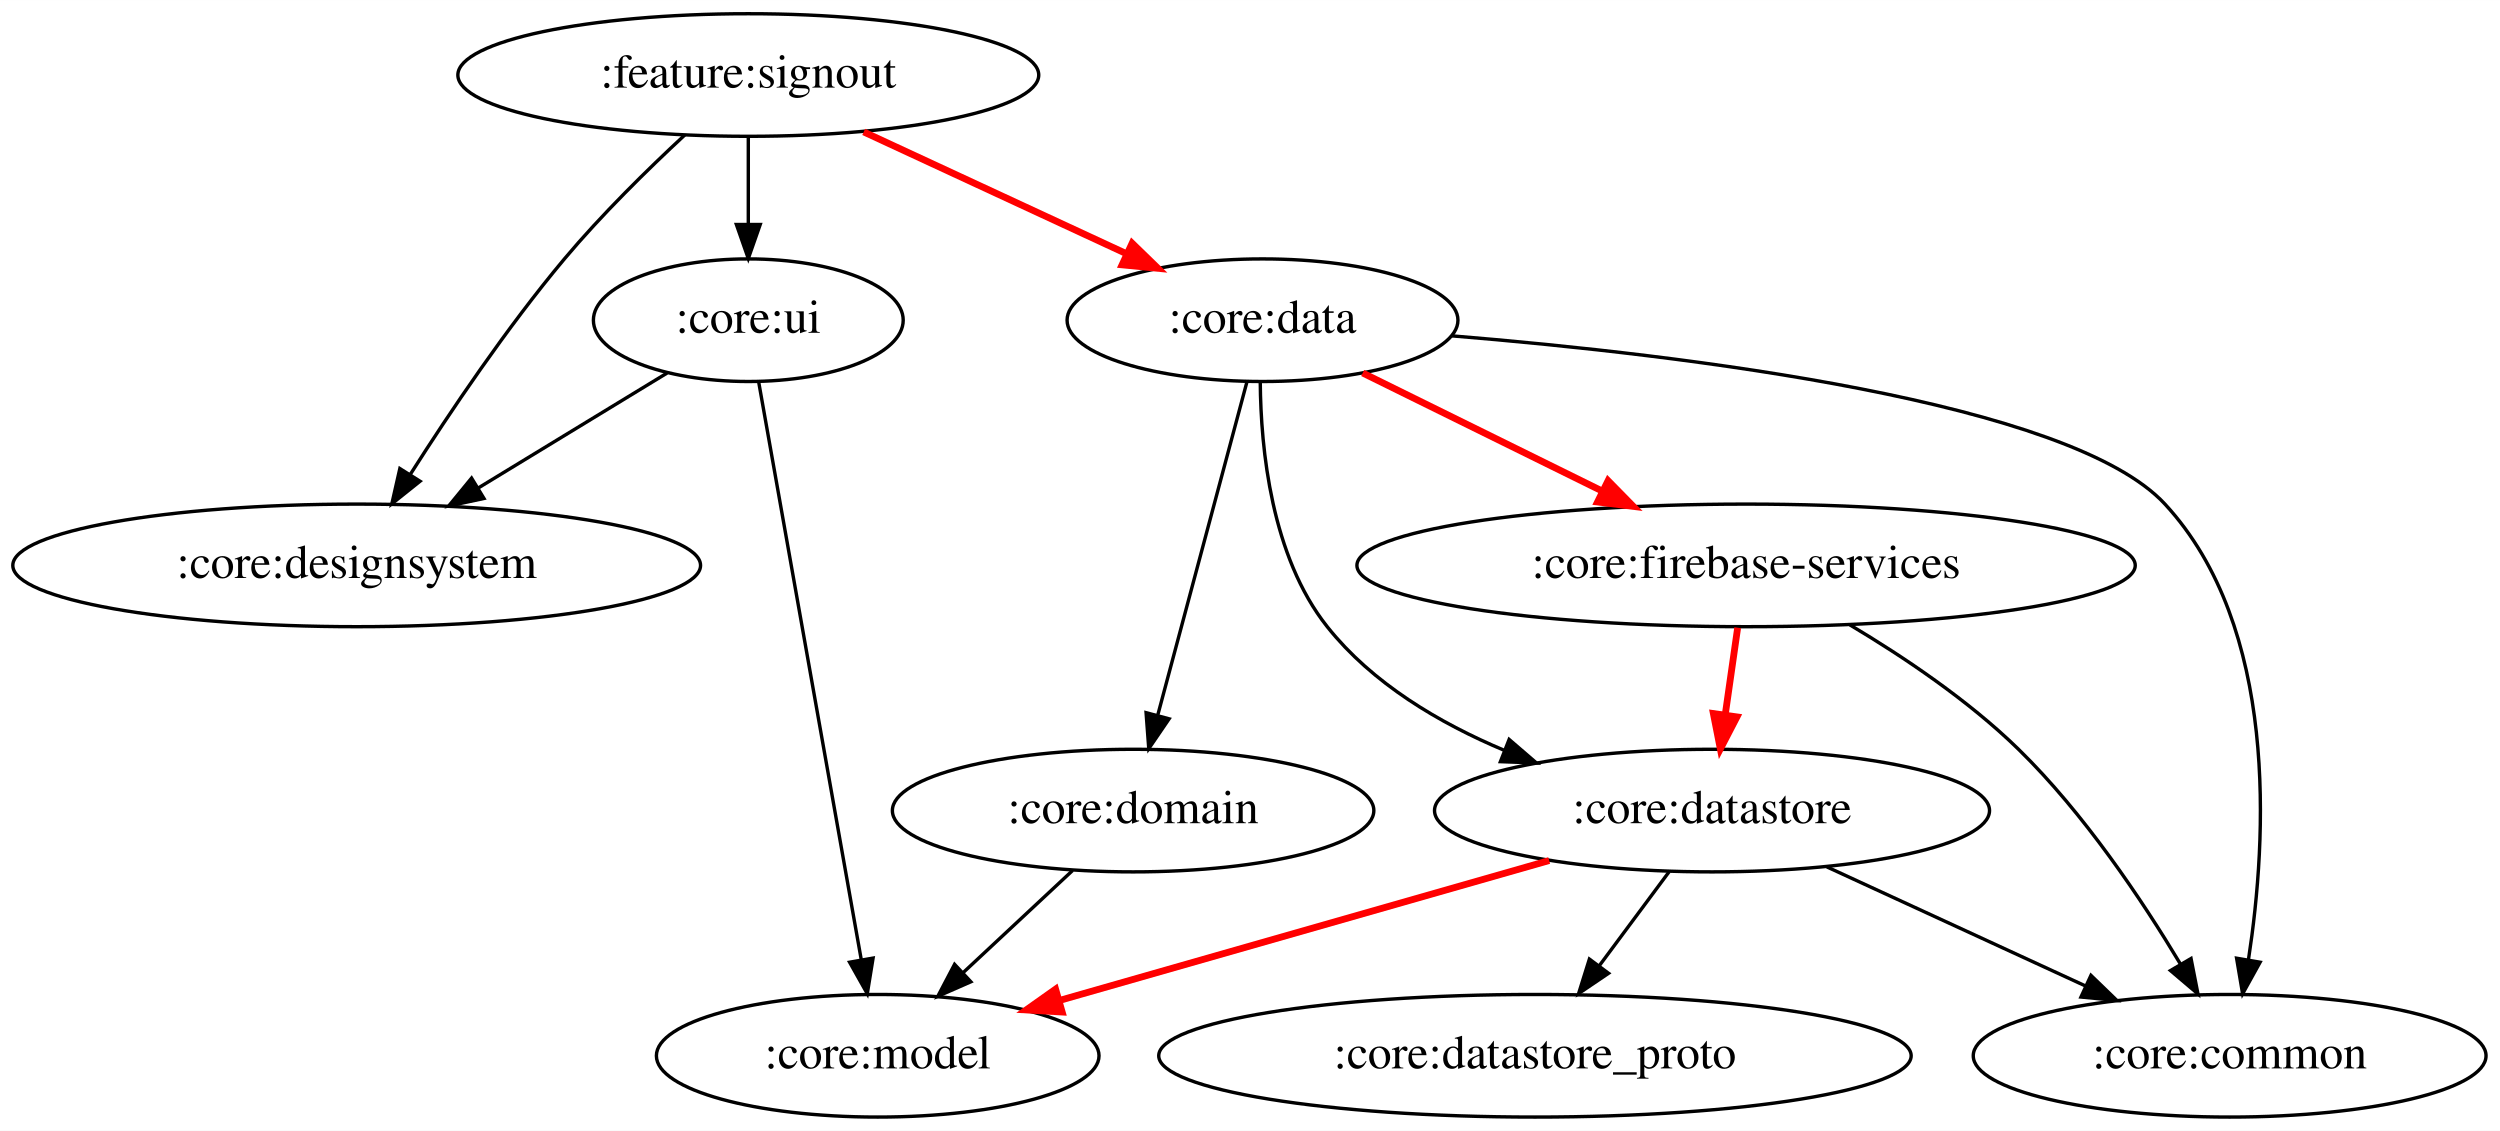
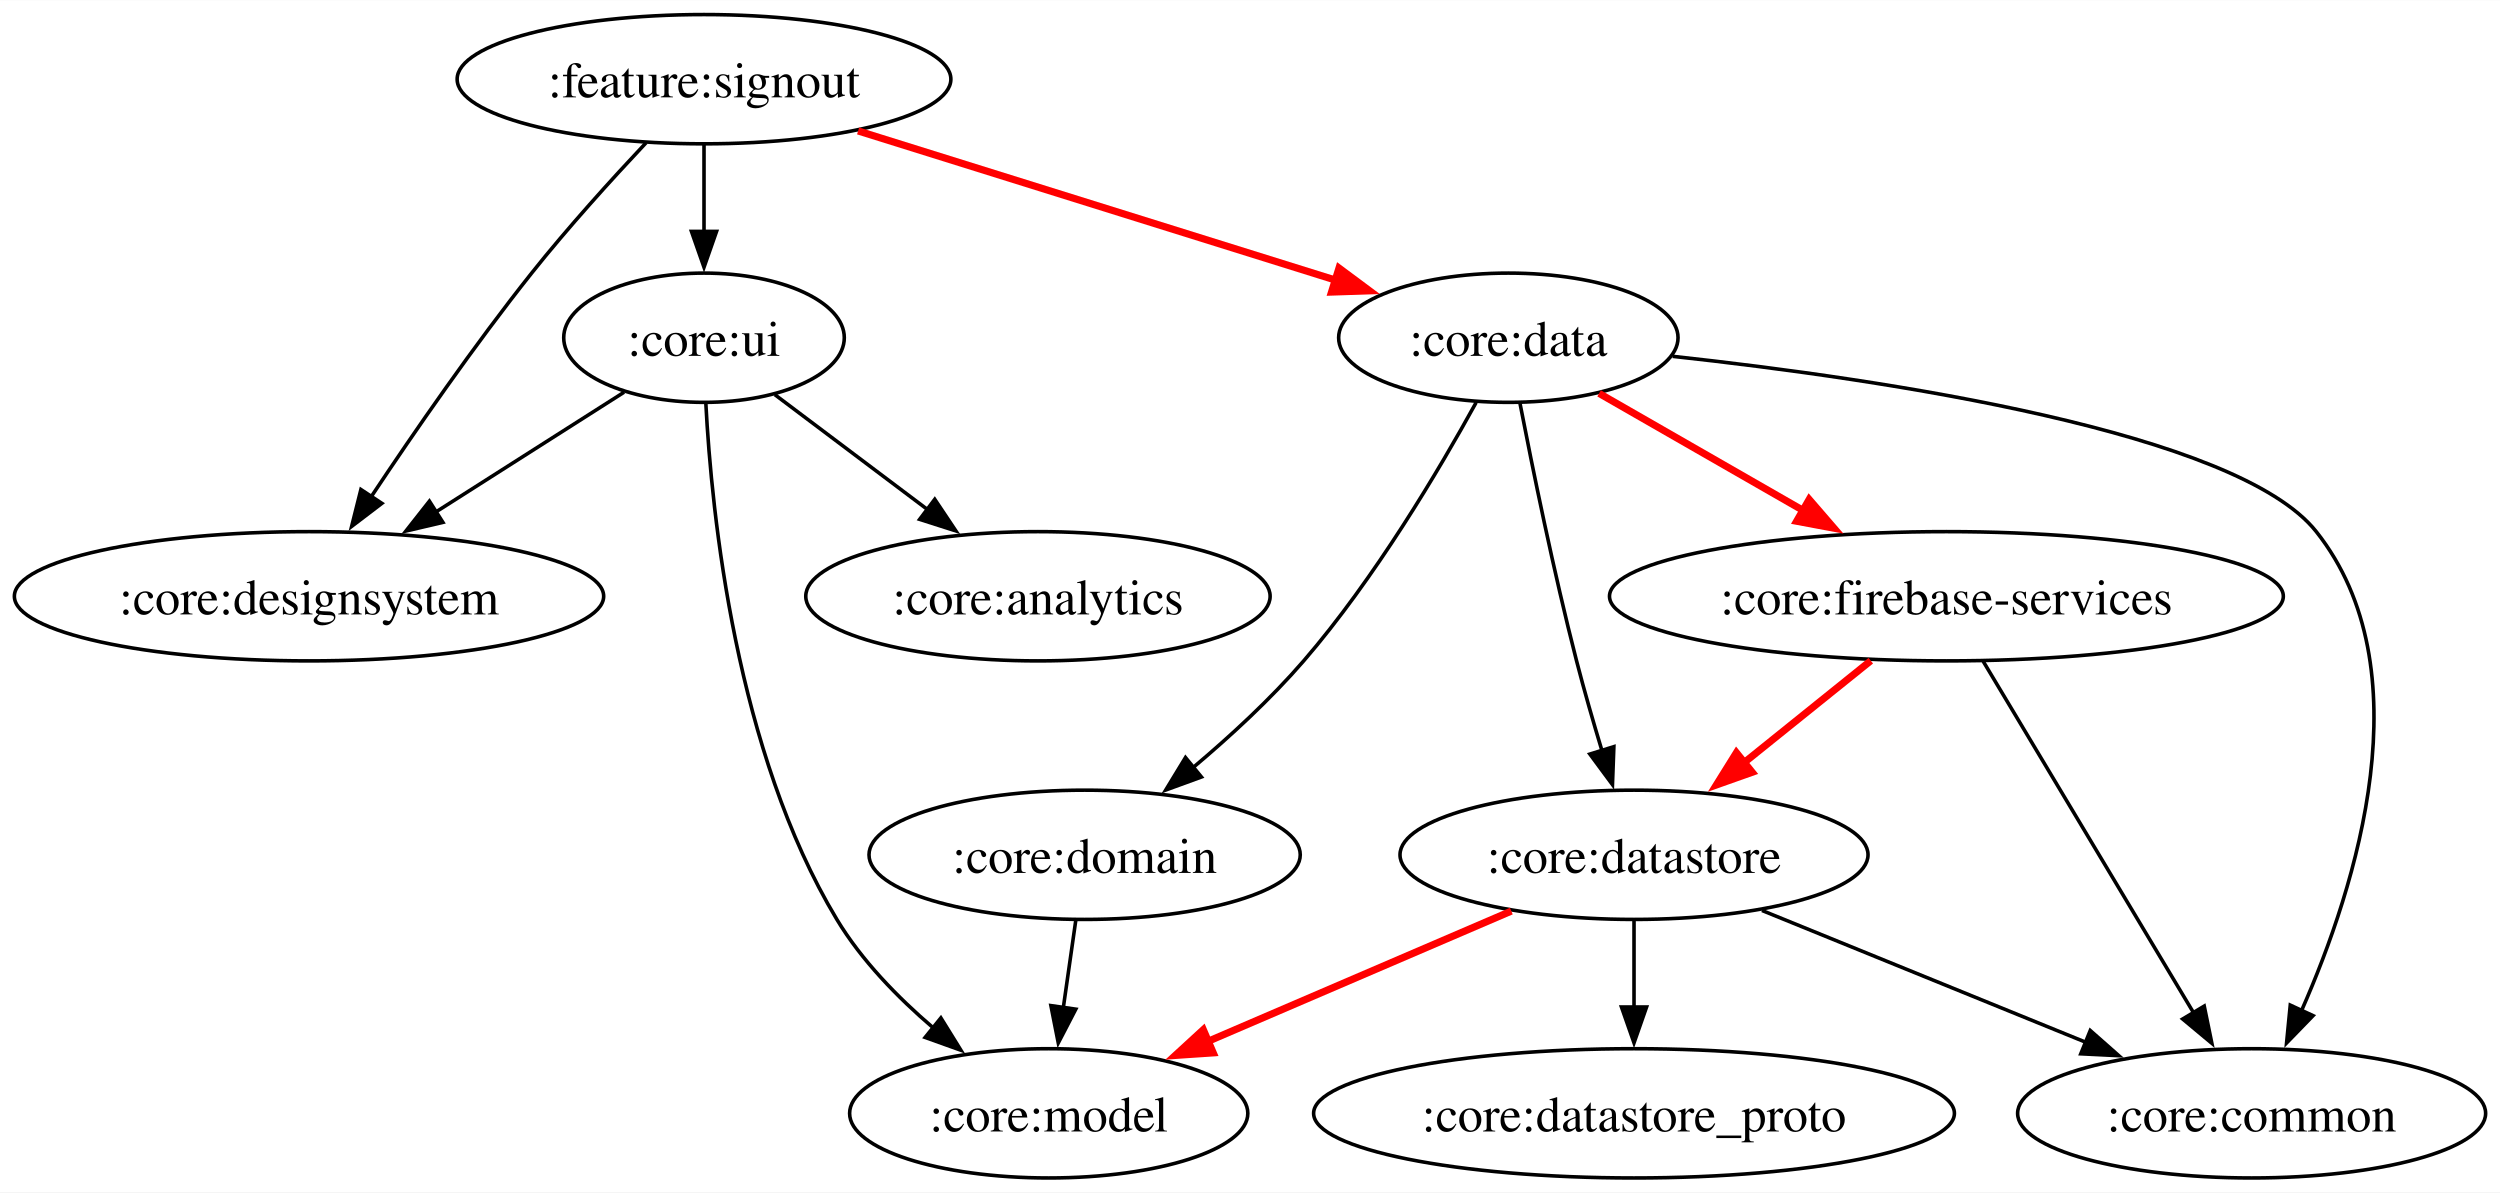
- <svg xmlns="http://www.w3.org/2000/svg" width="734pt" height="332pt" viewBox="0 0 734.13 332">
+ <svg xmlns="http://www.w3.org/2000/svg" width="928" height="332pt" viewBox="0 0 696.23 332">
  <g class="graph">
-     <path fill="#fff" stroke="transparent" d="M0 332V0h734.13v332z" />
+     <path fill="#fff" d="M0 332V0h696.23v332H0z" />
    <g class="node" transform="translate(4 328)">
-       <ellipse cx="215.74" cy="-306" fill="none" stroke="#000" rx="85.29" ry="18" />
-       <text x="215.74" y="-302.3" font-family="Times,serif" font-size="14" text-anchor="middle">:feature:signout
-             </text>
+       <ellipse cx="192.06" cy="-306" fill="none" stroke="#000" rx="68.75" ry="18" />
+       <text x="192.06" y="-300.95" font-family="Times,serif" font-size="14" text-anchor="middle">:feature:signout</text>
    </g>
    <g class="node" transform="translate(4 328)">
-       <ellipse cx="215.74" cy="-234" fill="none" stroke="#000" rx="45.49" ry="18" />
-       <text x="215.74" y="-230.3" font-family="Times,serif" font-size="14" text-anchor="middle">:core:ui
-             </text>
+       <ellipse cx="192.06" cy="-234" fill="none" stroke="#000" rx="39.07" ry="18" />
+       <text x="192.06" y="-228.95" font-family="Times,serif" font-size="14" text-anchor="middle">:core:ui</text>
    </g>
    <g stroke="#000" class="edge">
-       <path fill="none" d="M219.74 40.3v25.59" />
-       <path d="m223.24 65.9-3.5 10-3.5-10z" />
+       <path fill="none" d="M196.06 40.3v24.16" />
+       <path d="m199.56 64.38-3.5 10-3.5-10h7z" />
    </g>
    <g class="node" transform="translate(4 328)">
-       <ellipse cx="100.74" cy="-162" fill="none" stroke="#000" rx="100.98" ry="18" />
-       <text x="100.74" y="-158.3" font-family="Times,serif" font-size="14" text-anchor="middle">:core:designsystem
-             </text>
+       <ellipse cx="82.06" cy="-162" fill="none" stroke="#000" rx="82.06" ry="18" />
+       <text x="82.06" y="-156.95" font-family="Times,serif" font-size="14" text-anchor="middle">:core:designsystem</text>
    </g>
    <g stroke="#000" class="edge">
-       <path fill="none" d="M201.1 39.6c-10.84 10.06-24.47 23.42-35.36 36.4-16.89 20.14-33.58 44.93-45.23 63.23" />
-       <path d="m123.35 141.29-8.28 6.61 2.35-10.33z" />
+       <path fill="none" d="M179.93 39.7c-9.6 10.2-21.82 23.67-31.87 36.3-16.05 20.17-32.67 44.22-44.65 62.23" />
+       <path d="m106.35 140.12-8.42 6.42 2.58-10.27 5.84 3.85z" />
    </g>
    <g class="node" transform="translate(4 328)">
-       <ellipse cx="366.74" cy="-234" fill="none" stroke="#000" rx="57.39" ry="18" />
-       <text x="366.74" y="-230.3" font-family="Times,serif" font-size="14" text-anchor="middle">:core:data
-             </text>
+       <ellipse cx="416.06" cy="-234" fill="none" stroke="#000" rx="47.26" ry="18" />
+       <text x="416.06" y="-228.95" font-family="Times,serif" font-size="14" text-anchor="middle">:core:data</text>
    </g>
    <g stroke="red" stroke-width="2" class="edge">
-       <path fill="none" d="M253.63 38.71c22.87 10.6 53.16 24.64 77.2 35.79" />
-       <path fill="red" d="m332.45 71.39 7.6 7.38-10.55-1.03z" />
+       <path fill="none" d="M238.98 36.41c38.47 12.03 94.78 29.62 134.37 41.99" />
+       <path fill="red" d="m372.9 74.6 8.5 6.32-10.58.36 2.08-6.68z" />
    </g>
    <g stroke="#000" class="edge">
-       <path fill="none" d="M195.91 109.5c-16.05 9.78-37.52 22.84-55.59 33.84" />
-       <path d="m142.12 146.34-10.36 2.21 6.72-8.19z" />
+       <path fill="none" d="M173.8 109.17c-15.15 9.64-35.51 22.59-52.8 33.6" />
+       <path d="m123.35 145.42-10.31 2.41 6.55-8.32 3.76 5.91z" />
    </g>
    <g class="node" transform="translate(4 328)">
-       <ellipse cx="253.74" cy="-18" fill="none" stroke="#000" rx="64.99" ry="18" />
-       <text x="253.74" y="-14.3" font-family="Times,serif" font-size="14" text-anchor="middle">:core:model
-             </text>
+       <ellipse cx="285.06" cy="-162" fill="none" stroke="#000" rx="64.66" ry="18" />
+       <text x="285.06" y="-156.95" font-family="Times,serif" font-size="14" text-anchor="middle">:core:analytics</text>
    </g>
    <g stroke="#000" class="edge">
-       <path fill="none" d="M222.79 112.15c6.58 37.1 22.2 125.04 30.14 169.75" />
-       <path d="m256.38 281.31-1.7 10.46-5.19-9.24z" />
+       <path fill="none" d="M215.78 109.85c12.42 9.34 28.71 21.61 42.78 32.19" />
+       <path d="m260.32 138.99 5.89 8.81-10.1-3.22 4.21-5.59z" />
    </g>
    <g class="node" transform="translate(4 328)">
-       <ellipse cx="328.74" cy="-90" fill="none" stroke="#000" rx="70.69" ry="18" />
-       <text x="328.74" y="-86.3" font-family="Times,serif" font-size="14" text-anchor="middle">:core:domain</text>
+       <ellipse cx="288.06" cy="-18" fill="none" stroke="#000" rx="55.45" ry="18" />
+       <text x="288.06" y="-12.95" font-family="Times,serif" font-size="14" text-anchor="middle">:core:model</text>
    </g>
    <g stroke="#000" class="edge">
-       <path fill="none" d="M366.16 112.13c-6.51 24.31-18.48 69.05-26.19 97.86" />
-       <path d="m343.31 211.06-5.97 8.75-.79-10.56z" />
+       <path fill="none" d="M196.57 112.28c1.62 30.96 8.38 97.04 36.49 143.72 6.85 11.38 16.92 21.71 26.8 30.16" />
+       <path d="m262.03 283.42 5.58 9.01-9.97-3.57 4.39-5.44z" />
    </g>
    <g class="node" transform="translate(4 328)">
-       <ellipse cx="650.74" cy="-18" fill="none" stroke="#000" rx="75.29" ry="18" />
-       <text x="650.74" y="-14.3" font-family="Times,serif" font-size="14" text-anchor="middle">:core:common
-             </text>
+       <ellipse cx="298.06" cy="-90" fill="none" stroke="#000" rx="60.05" ry="18" />
+       <text x="298.06" y="-84.95" font-family="Times,serif" font-size="14" text-anchor="middle">:core:domain</text>
    </g>
    <g stroke="#000" class="edge">
-       <path fill="none" d="M426.07 98.57c69.19 5.69 181.94 19.39 209.67 49.43 33.39 36.17 30.02 98.07 24.54 133.66" />
-       <path d="m663.68 282.53-5.13 9.27-1.77-10.45z" />
+       <path fill="none" d="M411.08 112.06c-10.27 18.68-28.23 49.03-48.02 71.94-9.15 10.59-20.43 20.98-30.8 29.71" />
+       <path d="m334.59 216.33-9.95 3.63 5.51-9.05 4.44 5.42z" />
    </g>
    <g class="node" transform="translate(4 328)">
-       <ellipse cx="498.74" cy="-90" fill="none" stroke="#000" rx="81.49" ry="18" />
-       <text x="498.74" y="-86.3" font-family="Times,serif" font-size="14" text-anchor="middle">:core:datastore</text>
+       <ellipse cx="623.06" cy="-18" fill="none" stroke="#000" rx="65.17" ry="18" />
+       <text x="623.06" y="-12.95" font-family="Times,serif" font-size="14" text-anchor="middle">:core:common</text>
    </g>
    <g stroke="#000" class="edge">
-       <path fill="none" d="M370.08 112.3c.16 19.46 3.25 51.04 19.66 71.7 13.2 16.62 32.85 28.28 52.08 36.35" />
-       <path d="m443.16 217.11 8.03 6.91-10.59-.39z" />
+       <path fill="none" d="M465.82 99.18c59.19 6.46 157.32 21.13 179.24 48.82 30.25 38.2 11.31 98.44-4.09 133.38" />
+       <path d="m644.17 282.8-7.38 7.61 1.03-10.55 6.35 2.94z" />
    </g>
    <g class="node" transform="translate(4 328)">
-       <ellipse cx="508.74" cy="-162" fill="none" stroke="#000" rx="114.28" ry="18" />
-       <text x="508.74" y="-158.3" font-family="Times,serif" font-size="14" text-anchor="middle">:core:firebase-services
-             </text>
+       <ellipse cx="451.06" cy="-90" fill="none" stroke="#000" rx="65.17" ry="18" />
+       <text x="451.06" y="-84.95" font-family="Times,serif" font-size="14" text-anchor="middle">:core:datastore</text>
+     </g>
+     <g stroke="#000" class="edge">
+       <path fill="none" d="M423.28 112.16c3.49 18 9.4 47.05 15.78 71.84 2.12 8.22 4.68 17.09 7.12 25.16" />
+       <path d="m449.45 207.88-.39 10.59-6.3-8.52 6.69-2.07z" />
+     </g>
+     <g class="node" transform="translate(4 328)">
+       <ellipse cx="538.06" cy="-162" fill="none" stroke="#000" rx="93.83" ry="18" />
+       <text x="538.06" y="-156.95" font-family="Times,serif" font-size="14" text-anchor="middle">:core:firebase-services</text>
    </g>
    <g stroke="red" stroke-width="2" class="edge">
-       <path fill="none" d="M400.16 109.5c20.35 10.04 47.74 23.53 70.4 34.71" />
-       <path fill="red" d="m472.21 141.12 7.42 7.56-10.52-1.29z" />
+       <path fill="none" d="M445.34 109.5c16.8 9.64 39.18 22.49 58.19 33.39" />
+       <path fill="red" d="m503.84 139.03 6.93 8.02-10.42-1.95 3.49-6.07z" />
    </g>
    <g stroke="#000" class="edge">
-       <path fill="none" d="M314.97 255.59c-9.62 8.98-21.67 20.22-32.22 30.07" />
-       <path d="m285.09 288.27-9.7 4.26 4.92-9.38z" />
+       <path fill="none" d="M299.59 256.3c-1.06 7.38-2.31 16.18-3.49 24.45" />
+       <path d="m299.6 280.99-4.88 9.41-2.05-10.4 6.93.99z" />
    </g>
    <g stroke="red" stroke-width="2" class="edge">
-       <path fill="none" d="M454.92 252.66c-41.34 11.81-101.03 28.87-143.9 41.12" />
-       <path fill="red" d="m311.91 297.16-10.58-.61 8.65-6.12z" />
+       <path fill="none" d="M420.89 253.67c-25.05 10.76-59.24 25.44-86.1 36.98" />
+       <path fill="red" d="m337.87 293.14-10.57.73 7.81-7.17 2.76 6.44z" />
    </g>
    <g stroke="#000" class="edge">
-       <path fill="none" d="M536.47 254.54c22.4 10.31 51.97 23.92 75.93 34.96" />
-       <path d="m614.01 286.39 7.61 7.36-10.54-1z" />
+       <path fill="none" d="M490.7 253.5c26.17 10.66 61.96 25.22 90.3 36.76" />
+       <path d="m582.12 286.93 7.95 7.01-10.59-.52 2.64-6.49z" />
    </g>
    <g class="node" transform="translate(4 328)">
-       <ellipse cx="446.74" cy="-18" fill="none" stroke="#000" rx="110.48" ry="18" />
-       <text x="446.74" y="-14.3" font-family="Times,serif" font-size="14" text-anchor="middle">:core:datastore_proto
-             </text>
+       <ellipse cx="451.06" cy="-18" fill="none" stroke="#000" rx="89.23" ry="18" />
+       <text x="451.06" y="-12.95" font-family="Times,serif" font-size="14" text-anchor="middle">:core:datastore_proto</text>
    </g>
    <g stroke="#000" class="edge">
-       <path fill="none" d="M490.15 255.95c-6.16 8.3-13.72 18.47-20.56 27.67" />
-       <path d="m472.35 285.78-8.78 5.94 3.16-10.11z" />
+       <path fill="none" d="M455.06 256.3v24.16" />
+       <path d="m458.56 280.38-3.5 10-3.5-10h7z" />
    </g>
    <g stroke="#000" class="edge">
-       <path fill="none" d="M543.21 183.46c15.83 9.43 34.87 22.22 49.53 36.54 19.22 18.77 36.27 44.26 47.6 63.15" />
-       <path d="m643.4 281.44 2.03 10.39-8.07-6.85z" />
+       <path fill="none" d="M552.31 184.13c14.55 24.31 41.34 69.05 58.58 97.86" />
+       <path d="m613.86 280.13 2.13 10.38-8.14-6.78 6.01-3.6z" />
    </g>
    <g stroke="red" stroke-width="2" class="edge">
-       <path fill="none" d="M510.27 184.3c-1.1 7.72-2.43 16.99-3.66 25.59" />
-       <path fill="red" d="m510.06 210.49-4.88 9.41-2.05-10.4z" />
+       <path fill="none" d="M521 183.95c-10.98 8.83-24.59 19.78-36.58 29.43" />
+       <path fill="red" d="m487.97 215.01-9.99 3.54 5.6-8.99 4.39 5.45z" />
    </g>
  </g>
</svg>
